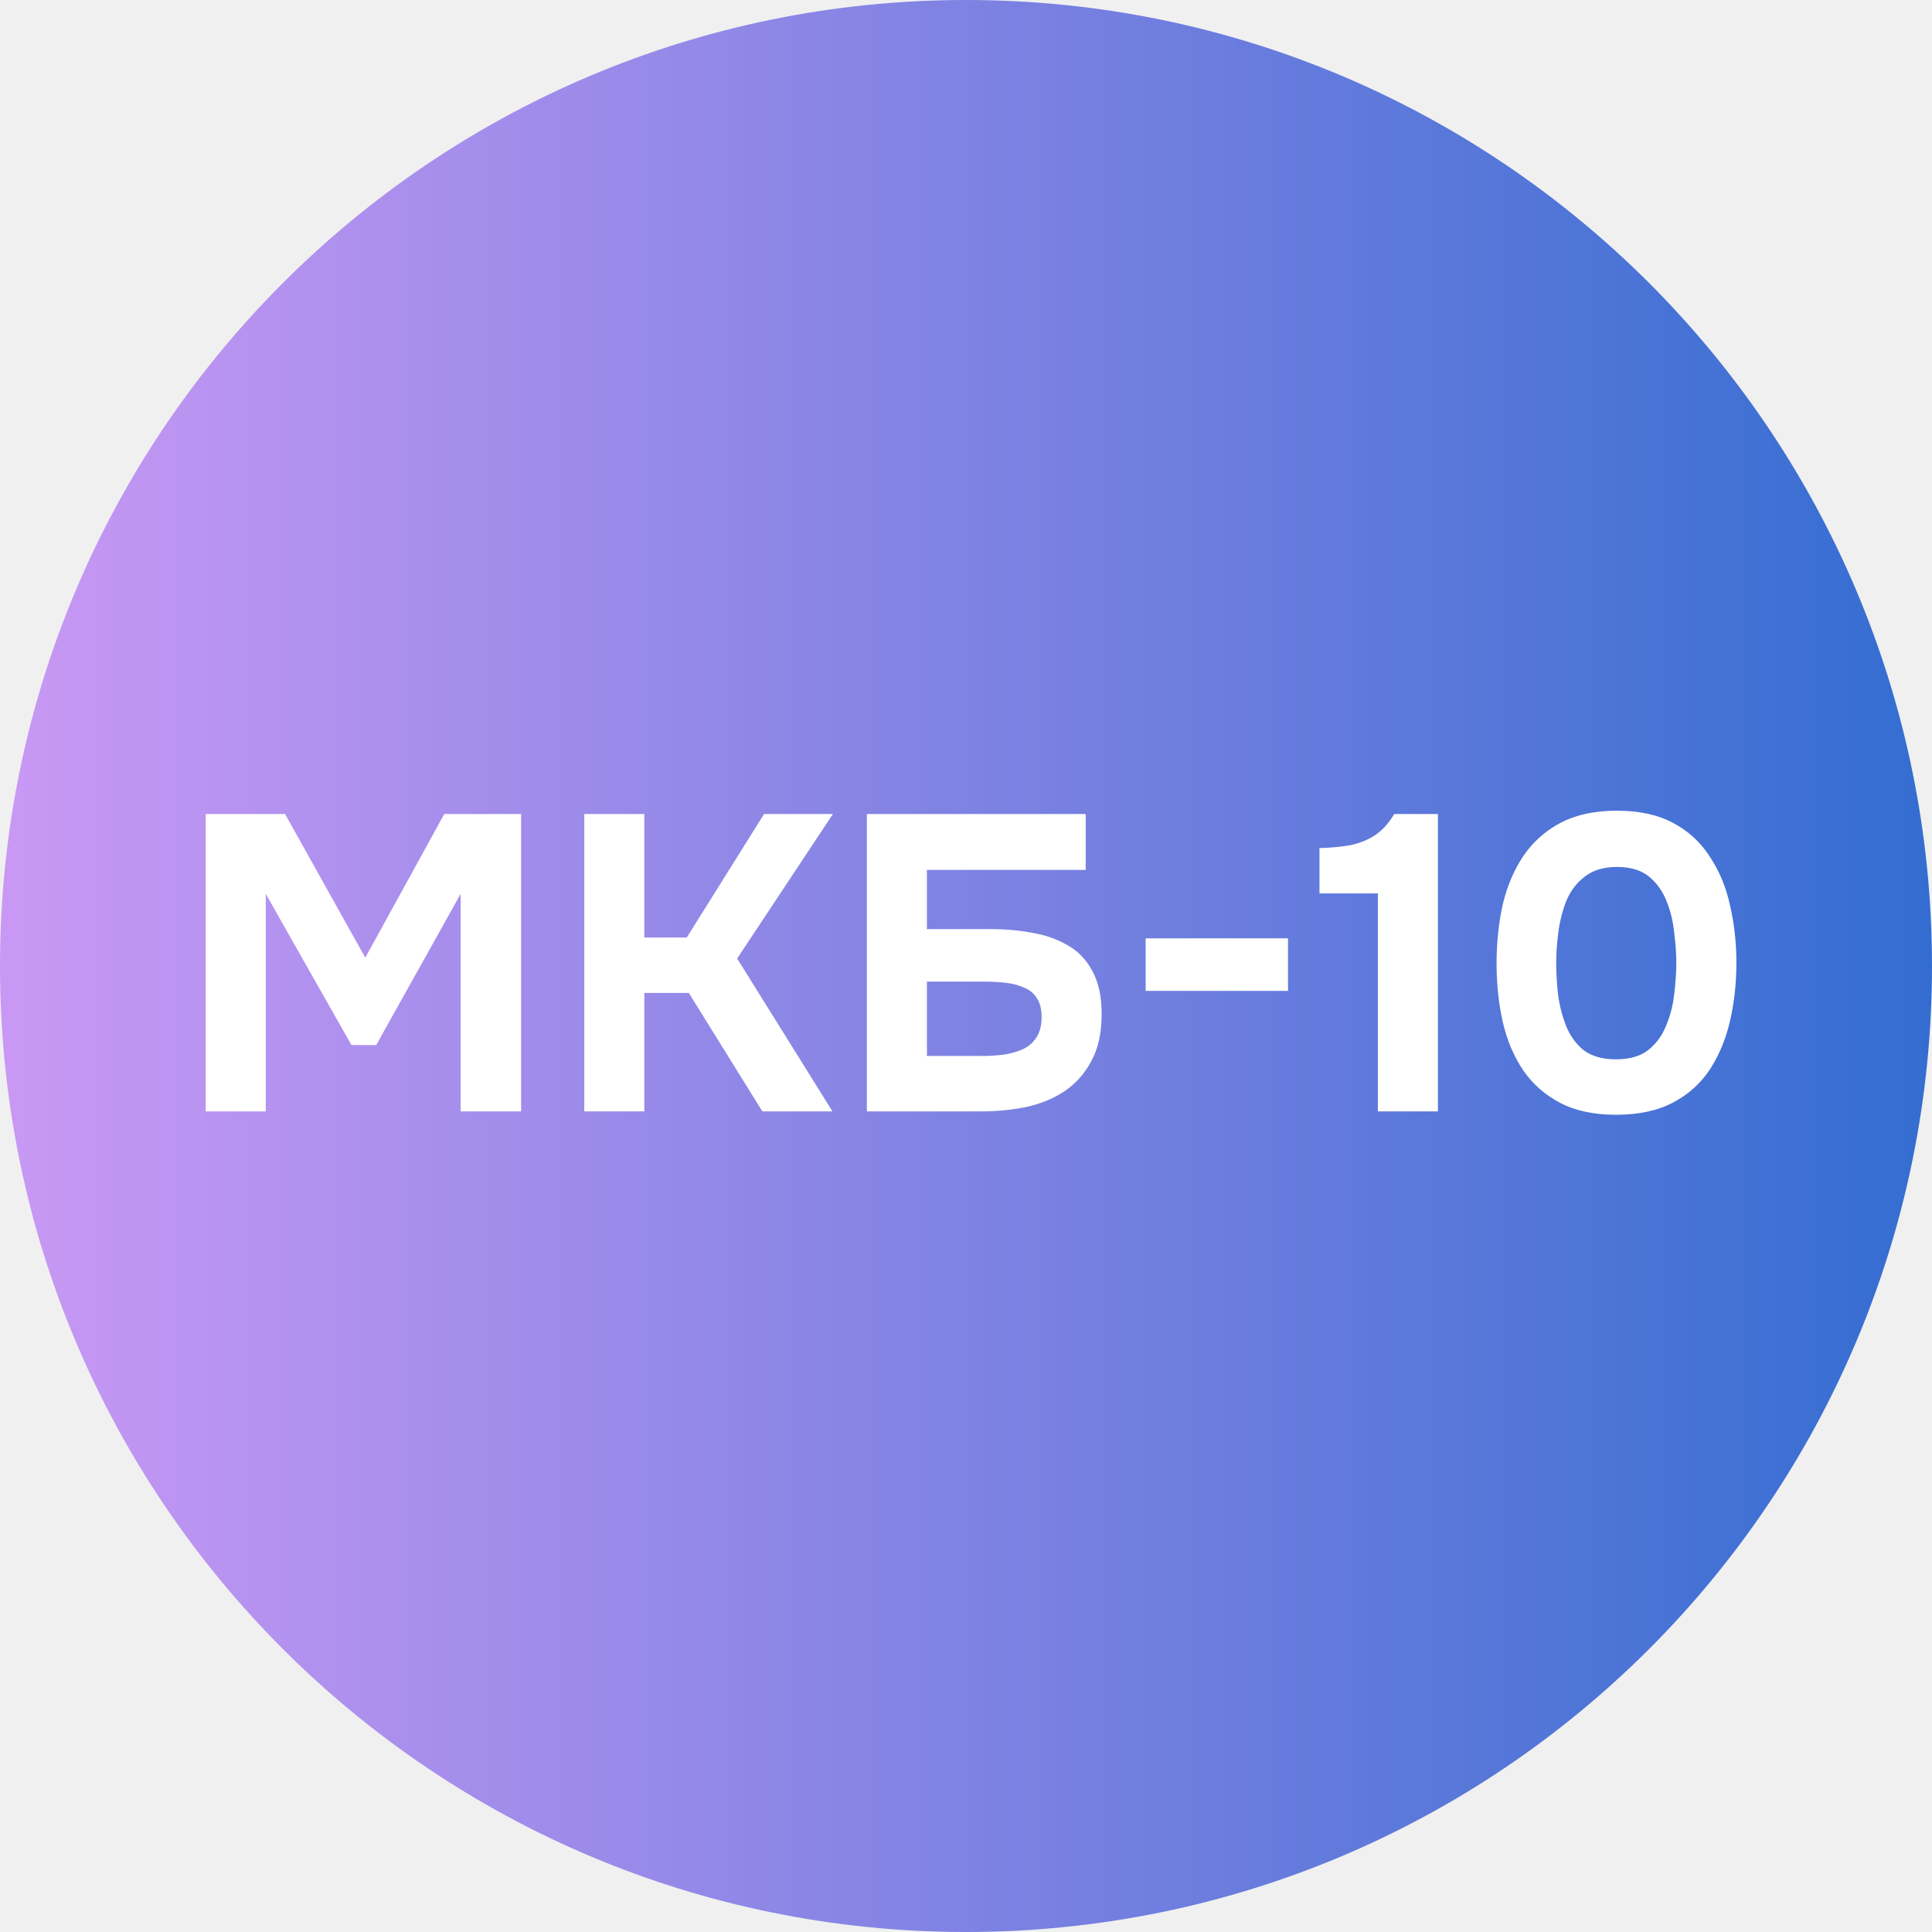
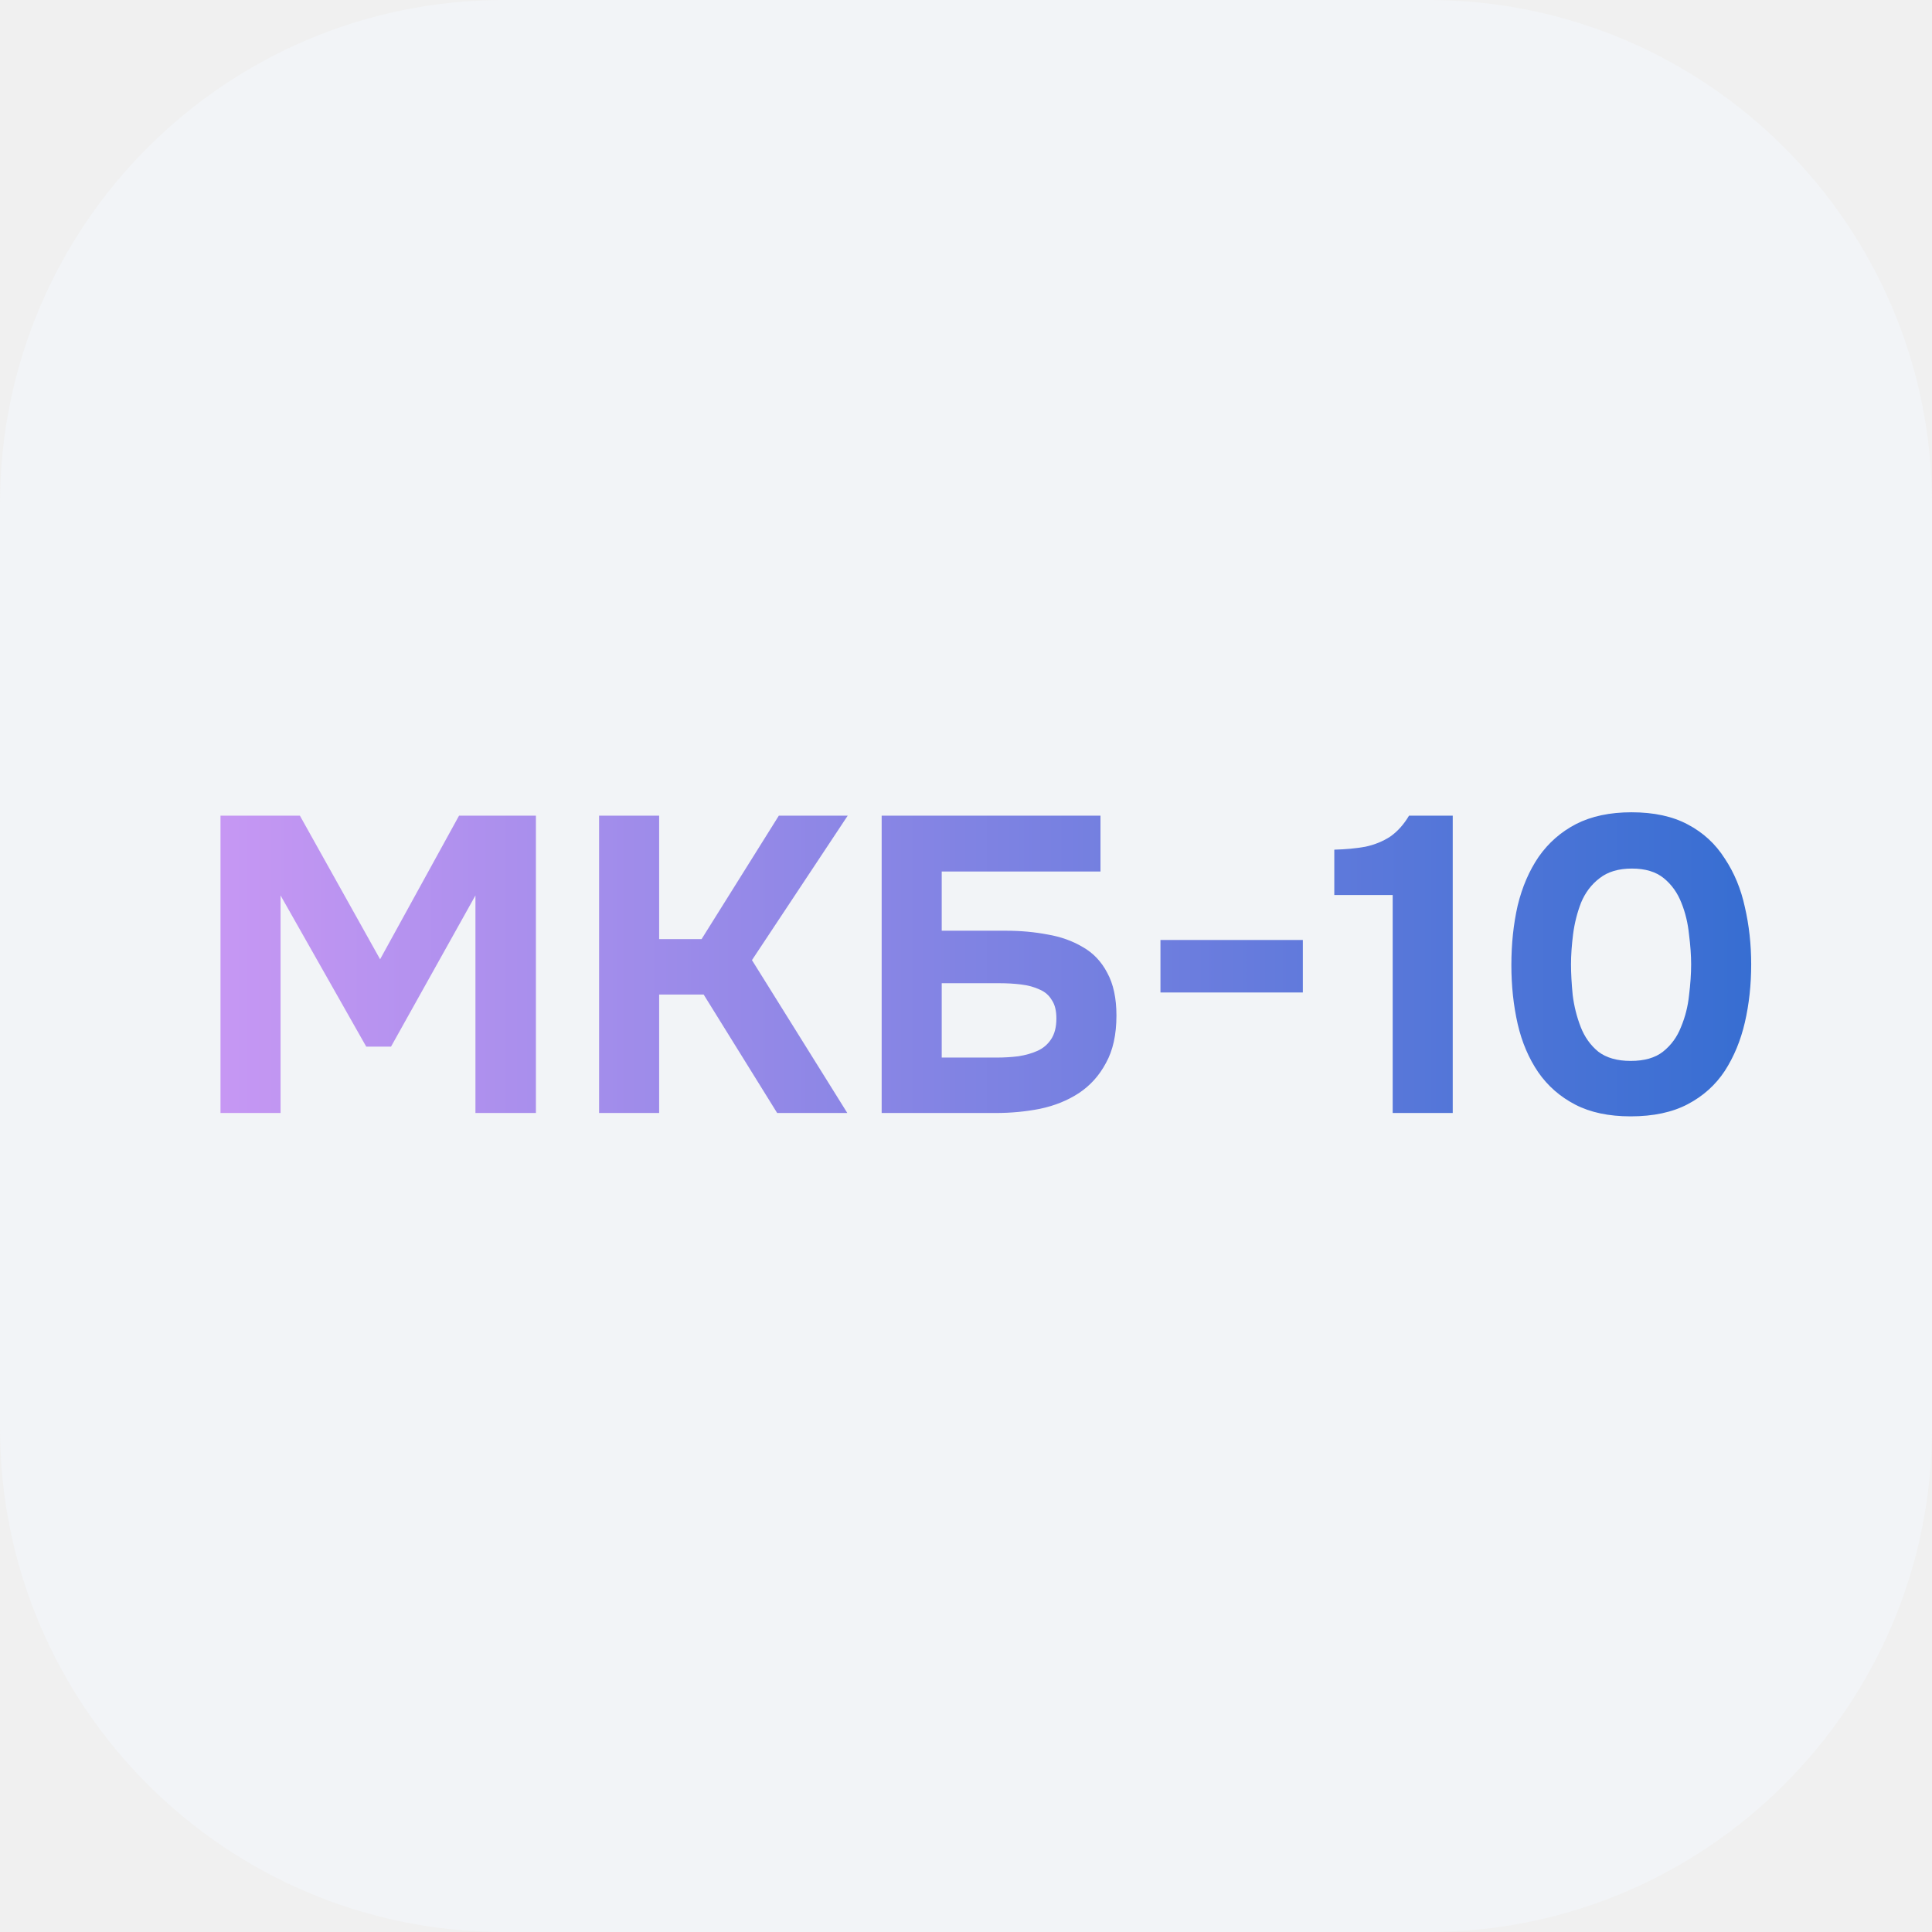
- <svg xmlns="http://www.w3.org/2000/svg" width="110" height="110" viewBox="0 0 110 110" fill="none">
-   <circle cx="55" cy="55" r="55" fill="url(#paint0_linear_864_6822)" />
-   <path d="M11.711 63.279V46.348H16.231L20.798 54.526L25.294 46.348H29.67V63.279H26.227V50.892L21.42 59.5H20.009L15.131 50.892V63.279H11.711ZM33.266 63.279V46.348H36.685V53.379H39.101L43.501 46.348H47.422L41.97 54.574L47.398 63.279H43.405L39.22 56.535H36.685V63.279H33.266ZM49.356 63.279V46.348H61.815V49.529H52.775V52.9H56.434C57.263 52.9 58.052 52.972 58.801 53.116C59.551 53.243 60.22 53.482 60.81 53.833C61.4 54.168 61.862 54.654 62.197 55.292C62.548 55.929 62.723 56.742 62.723 57.731C62.723 58.815 62.524 59.716 62.125 60.433C61.743 61.15 61.225 61.724 60.571 62.155C59.933 62.569 59.2 62.864 58.371 63.04C57.558 63.199 56.721 63.279 55.86 63.279H49.356ZM52.775 60.122H55.932C56.33 60.122 56.729 60.098 57.127 60.05C57.542 59.987 57.909 59.883 58.228 59.74C58.546 59.596 58.801 59.381 58.993 59.094C59.2 58.791 59.304 58.392 59.304 57.898C59.304 57.452 59.216 57.101 59.041 56.846C58.881 56.575 58.65 56.376 58.347 56.248C58.044 56.105 57.694 56.009 57.295 55.961C56.912 55.913 56.506 55.89 56.075 55.89H52.775V60.122ZM65.228 56.416V53.426H73.335V56.416H65.228ZM78.45 63.279V50.868H75.126V48.285C75.779 48.269 76.369 48.214 76.895 48.118C77.421 48.006 77.892 47.815 78.306 47.544C78.721 47.257 79.079 46.858 79.382 46.348H81.869V63.279H78.45ZM92 63.47C90.756 63.47 89.704 63.247 88.843 62.8C87.983 62.354 87.281 61.74 86.739 60.959C86.197 60.162 85.806 59.245 85.567 58.209C85.328 57.157 85.209 56.041 85.209 54.861C85.209 53.65 85.328 52.518 85.567 51.466C85.822 50.413 86.221 49.489 86.763 48.692C87.321 47.895 88.03 47.273 88.891 46.827C89.768 46.38 90.82 46.157 92.048 46.157C93.323 46.157 94.391 46.388 95.252 46.85C96.129 47.313 96.83 47.958 97.356 48.787C97.898 49.6 98.281 50.525 98.504 51.561C98.743 52.597 98.863 53.682 98.863 54.813C98.863 55.977 98.743 57.077 98.504 58.114C98.265 59.15 97.882 60.074 97.356 60.887C96.83 61.684 96.129 62.314 95.252 62.776C94.375 63.239 93.291 63.47 92 63.47ZM92 60.313C92.781 60.313 93.395 60.138 93.841 59.787C94.303 59.421 94.646 58.95 94.869 58.377C95.109 57.803 95.26 57.205 95.324 56.583C95.403 55.945 95.443 55.355 95.443 54.813C95.443 54.303 95.403 53.737 95.324 53.116C95.26 52.478 95.117 51.88 94.893 51.322C94.67 50.748 94.335 50.278 93.889 49.911C93.443 49.545 92.837 49.361 92.072 49.361C91.306 49.361 90.693 49.545 90.23 49.911C89.768 50.262 89.417 50.724 89.178 51.298C88.955 51.872 88.803 52.47 88.724 53.092C88.644 53.714 88.604 54.287 88.604 54.813C88.604 55.34 88.636 55.921 88.7 56.559C88.78 57.197 88.931 57.803 89.154 58.377C89.377 58.95 89.712 59.421 90.159 59.787C90.621 60.138 91.235 60.313 92 60.313Z" fill="white" />
+ <svg xmlns="http://www.w3.org/2000/svg" width="46" height="46" viewBox="0 0 46 46" fill="none">
+   <rect width="46" height="46" rx="12" fill="#F2F4F7" />
+   <path d="M5.25 26.5V19.42H7.14L9.05 22.84L10.93 19.42H12.76V26.5H11.32V21.32L9.31 24.92H8.72L6.68 21.32V26.5H5.25ZM14.264 26.5V19.42H15.694V22.36H16.704L18.544 19.42H20.184L17.904 22.86L20.174 26.5H18.504L16.754 23.68H15.694V26.5H14.264ZM20.992 26.5V19.42H26.202V20.75H22.422V22.16H23.952C24.299 22.16 24.629 22.19 24.942 22.25C25.256 22.303 25.535 22.403 25.782 22.55C26.029 22.69 26.222 22.893 26.362 23.16C26.509 23.427 26.582 23.767 26.582 24.18C26.582 24.633 26.499 25.01 26.332 25.31C26.172 25.61 25.956 25.85 25.682 26.03C25.416 26.203 25.109 26.327 24.762 26.4C24.422 26.467 24.072 26.5 23.712 26.5H20.992ZM22.422 25.18H23.742C23.909 25.18 24.076 25.17 24.242 25.15C24.416 25.123 24.569 25.08 24.702 25.02C24.835 24.96 24.942 24.87 25.022 24.75C25.109 24.623 25.152 24.457 25.152 24.25C25.152 24.063 25.116 23.917 25.042 23.81C24.976 23.697 24.879 23.613 24.752 23.56C24.625 23.5 24.479 23.46 24.312 23.44C24.152 23.42 23.982 23.41 23.802 23.41H22.422V25.18ZM27.63 23.63V22.38H31.02V23.63H27.63ZM33.159 26.5V21.31H31.769V20.23C32.042 20.223 32.289 20.2 32.509 20.16C32.729 20.113 32.925 20.033 33.099 19.92C33.272 19.8 33.422 19.633 33.549 19.42H34.589V26.5H33.159ZM38.825 26.58C38.305 26.58 37.865 26.487 37.505 26.3C37.145 26.113 36.852 25.857 36.625 25.53C36.398 25.197 36.235 24.813 36.135 24.38C36.035 23.94 35.985 23.473 35.985 22.98C35.985 22.473 36.035 22 36.135 21.56C36.242 21.12 36.408 20.733 36.635 20.4C36.868 20.067 37.165 19.807 37.525 19.62C37.892 19.433 38.332 19.34 38.845 19.34C39.379 19.34 39.825 19.437 40.185 19.63C40.552 19.823 40.845 20.093 41.065 20.44C41.292 20.78 41.452 21.167 41.545 21.6C41.645 22.033 41.695 22.487 41.695 22.96C41.695 23.447 41.645 23.907 41.545 24.34C41.445 24.773 41.285 25.16 41.065 25.5C40.845 25.833 40.552 26.097 40.185 26.29C39.819 26.483 39.365 26.58 38.825 26.58ZM38.825 25.26C39.152 25.26 39.408 25.187 39.595 25.04C39.788 24.887 39.932 24.69 40.025 24.45C40.125 24.21 40.188 23.96 40.215 23.7C40.248 23.433 40.265 23.187 40.265 22.96C40.265 22.747 40.248 22.51 40.215 22.25C40.188 21.983 40.129 21.733 40.035 21.5C39.942 21.26 39.802 21.063 39.615 20.91C39.428 20.757 39.175 20.68 38.855 20.68C38.535 20.68 38.279 20.757 38.085 20.91C37.892 21.057 37.745 21.25 37.645 21.49C37.552 21.73 37.489 21.98 37.455 22.24C37.422 22.5 37.405 22.74 37.405 22.96C37.405 23.18 37.419 23.423 37.445 23.69C37.478 23.957 37.542 24.21 37.635 24.45C37.728 24.69 37.868 24.887 38.055 25.04C38.248 25.187 38.505 25.26 38.825 25.26Z" fill="url(#paint0_linear_1045_24023)" />
  <defs>
-     <linearGradient id="paint0_linear_864_6822" x1="0" y1="-8.819" x2="109.876" y2="-8.819" gradientUnits="userSpaceOnUse">
+     <linearGradient id="paint0_linear_1045_24023" x1="4.5" y1="14.297" x2="42.457" y2="14.297" gradientUnits="userSpaceOnUse">
      <stop offset="0.001" stop-color="#C998F4" />
      <stop offset="1" stop-color="#346DD1" />
    </linearGradient>
  </defs>
</svg>
